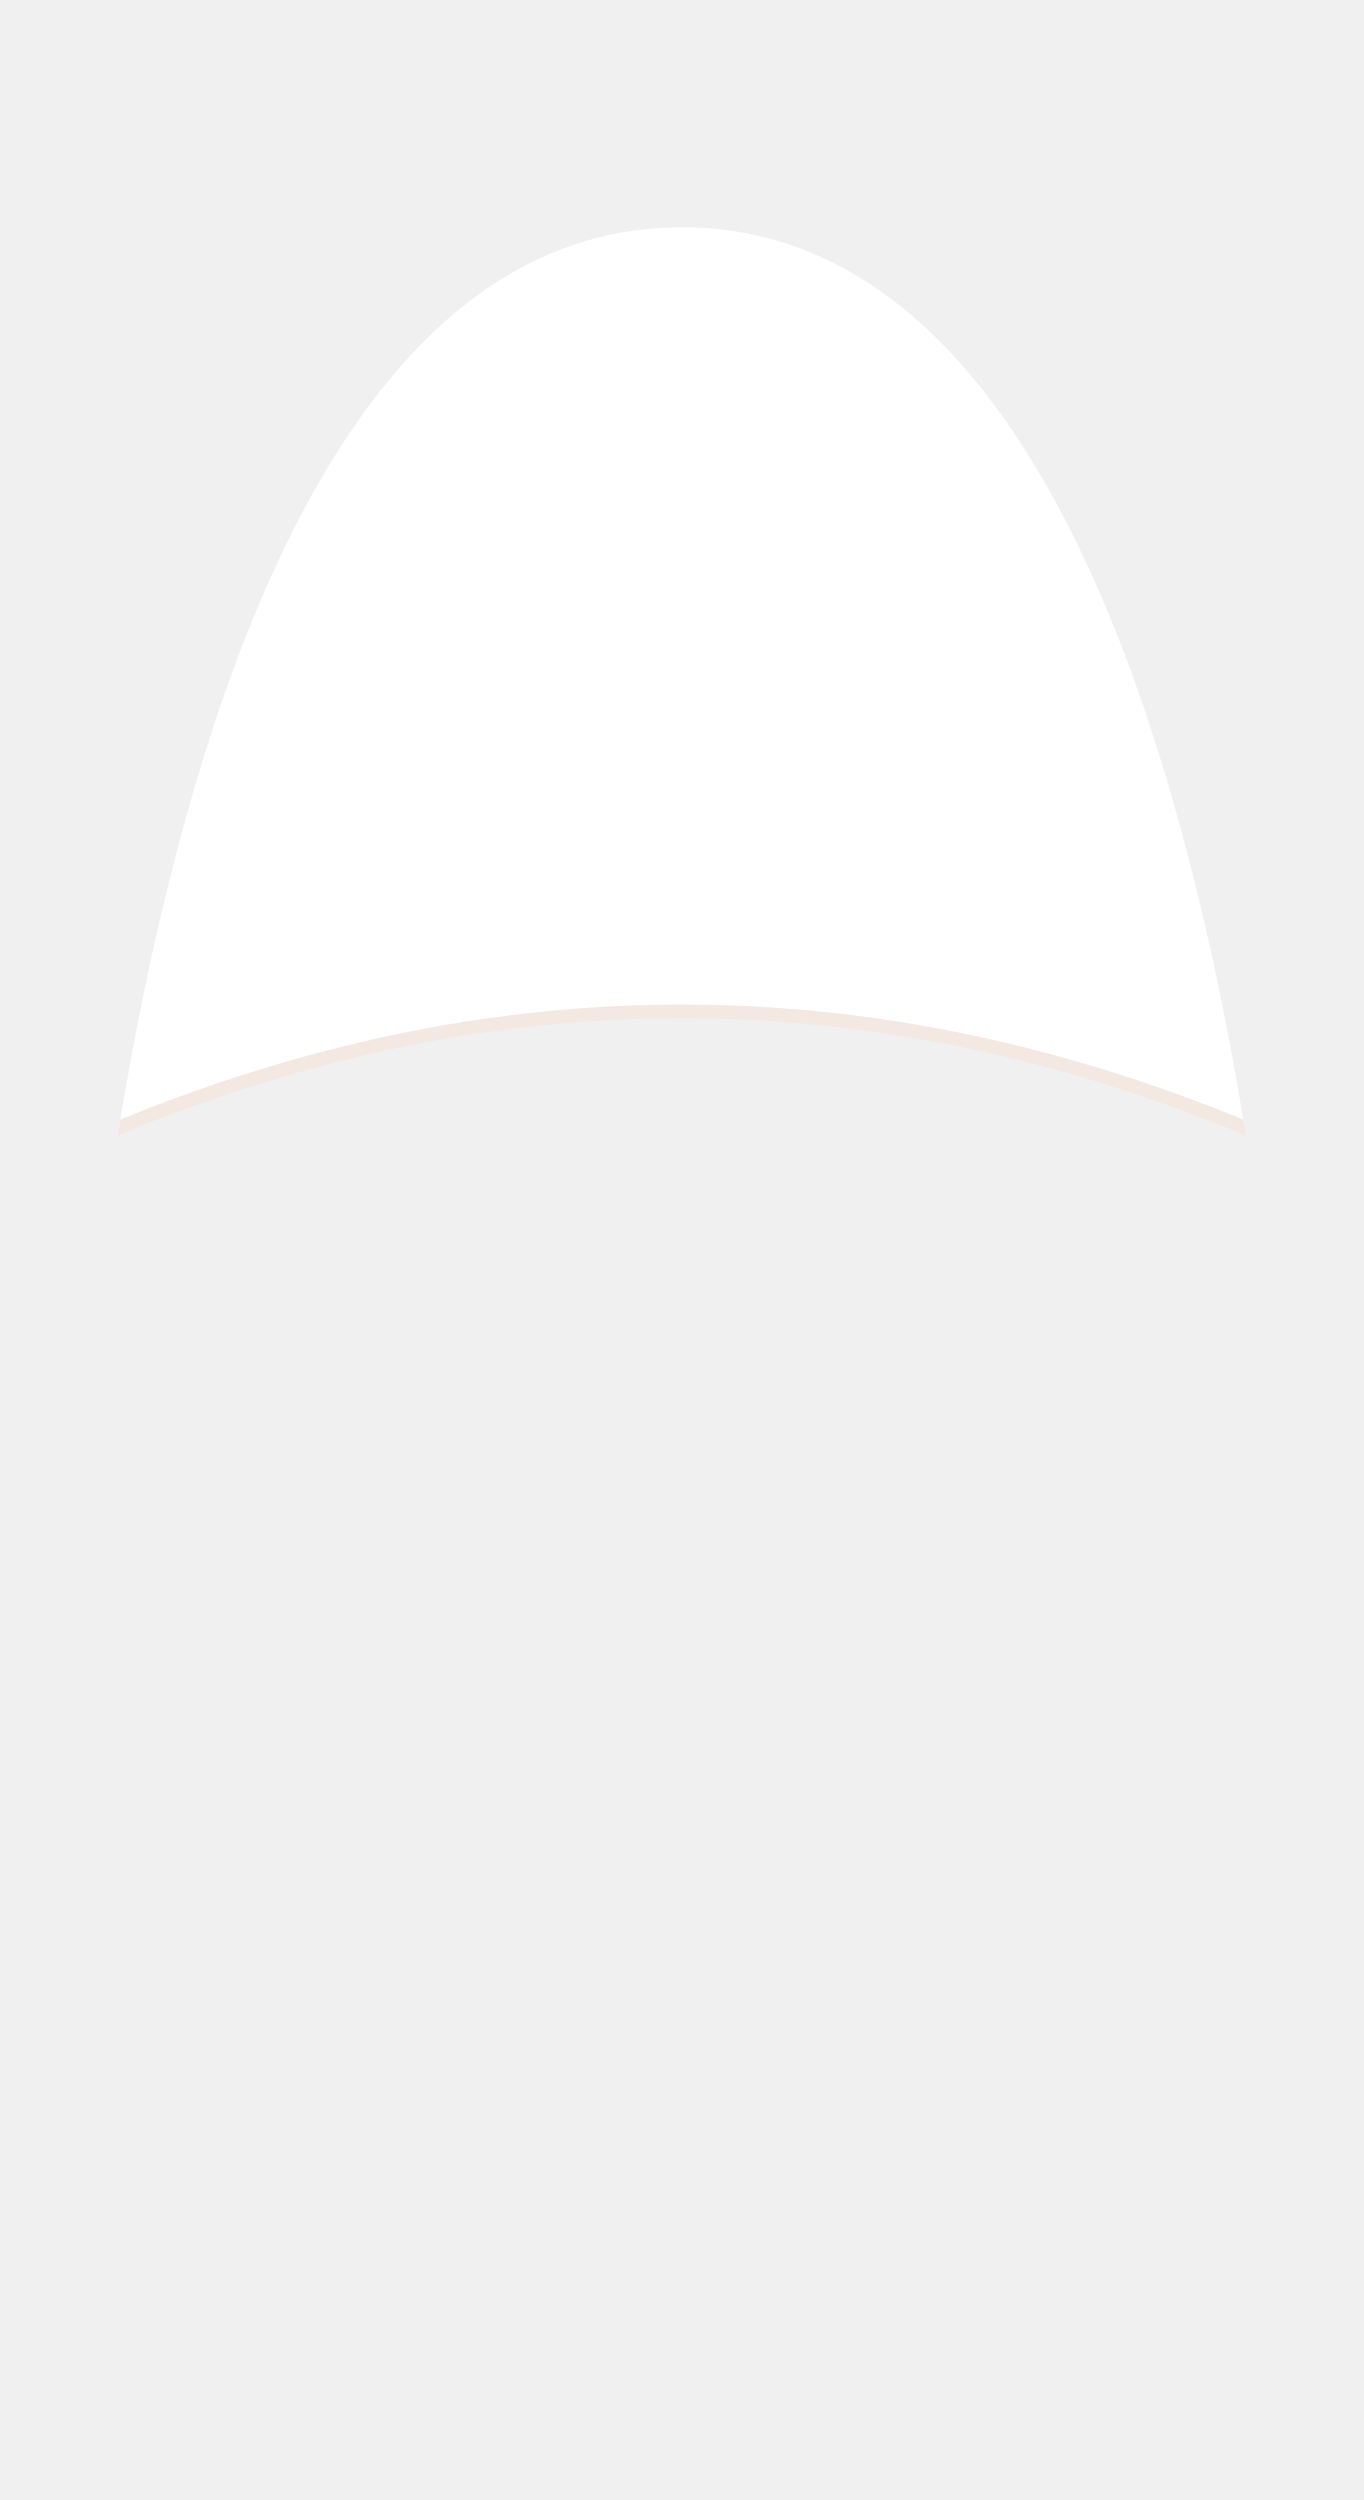
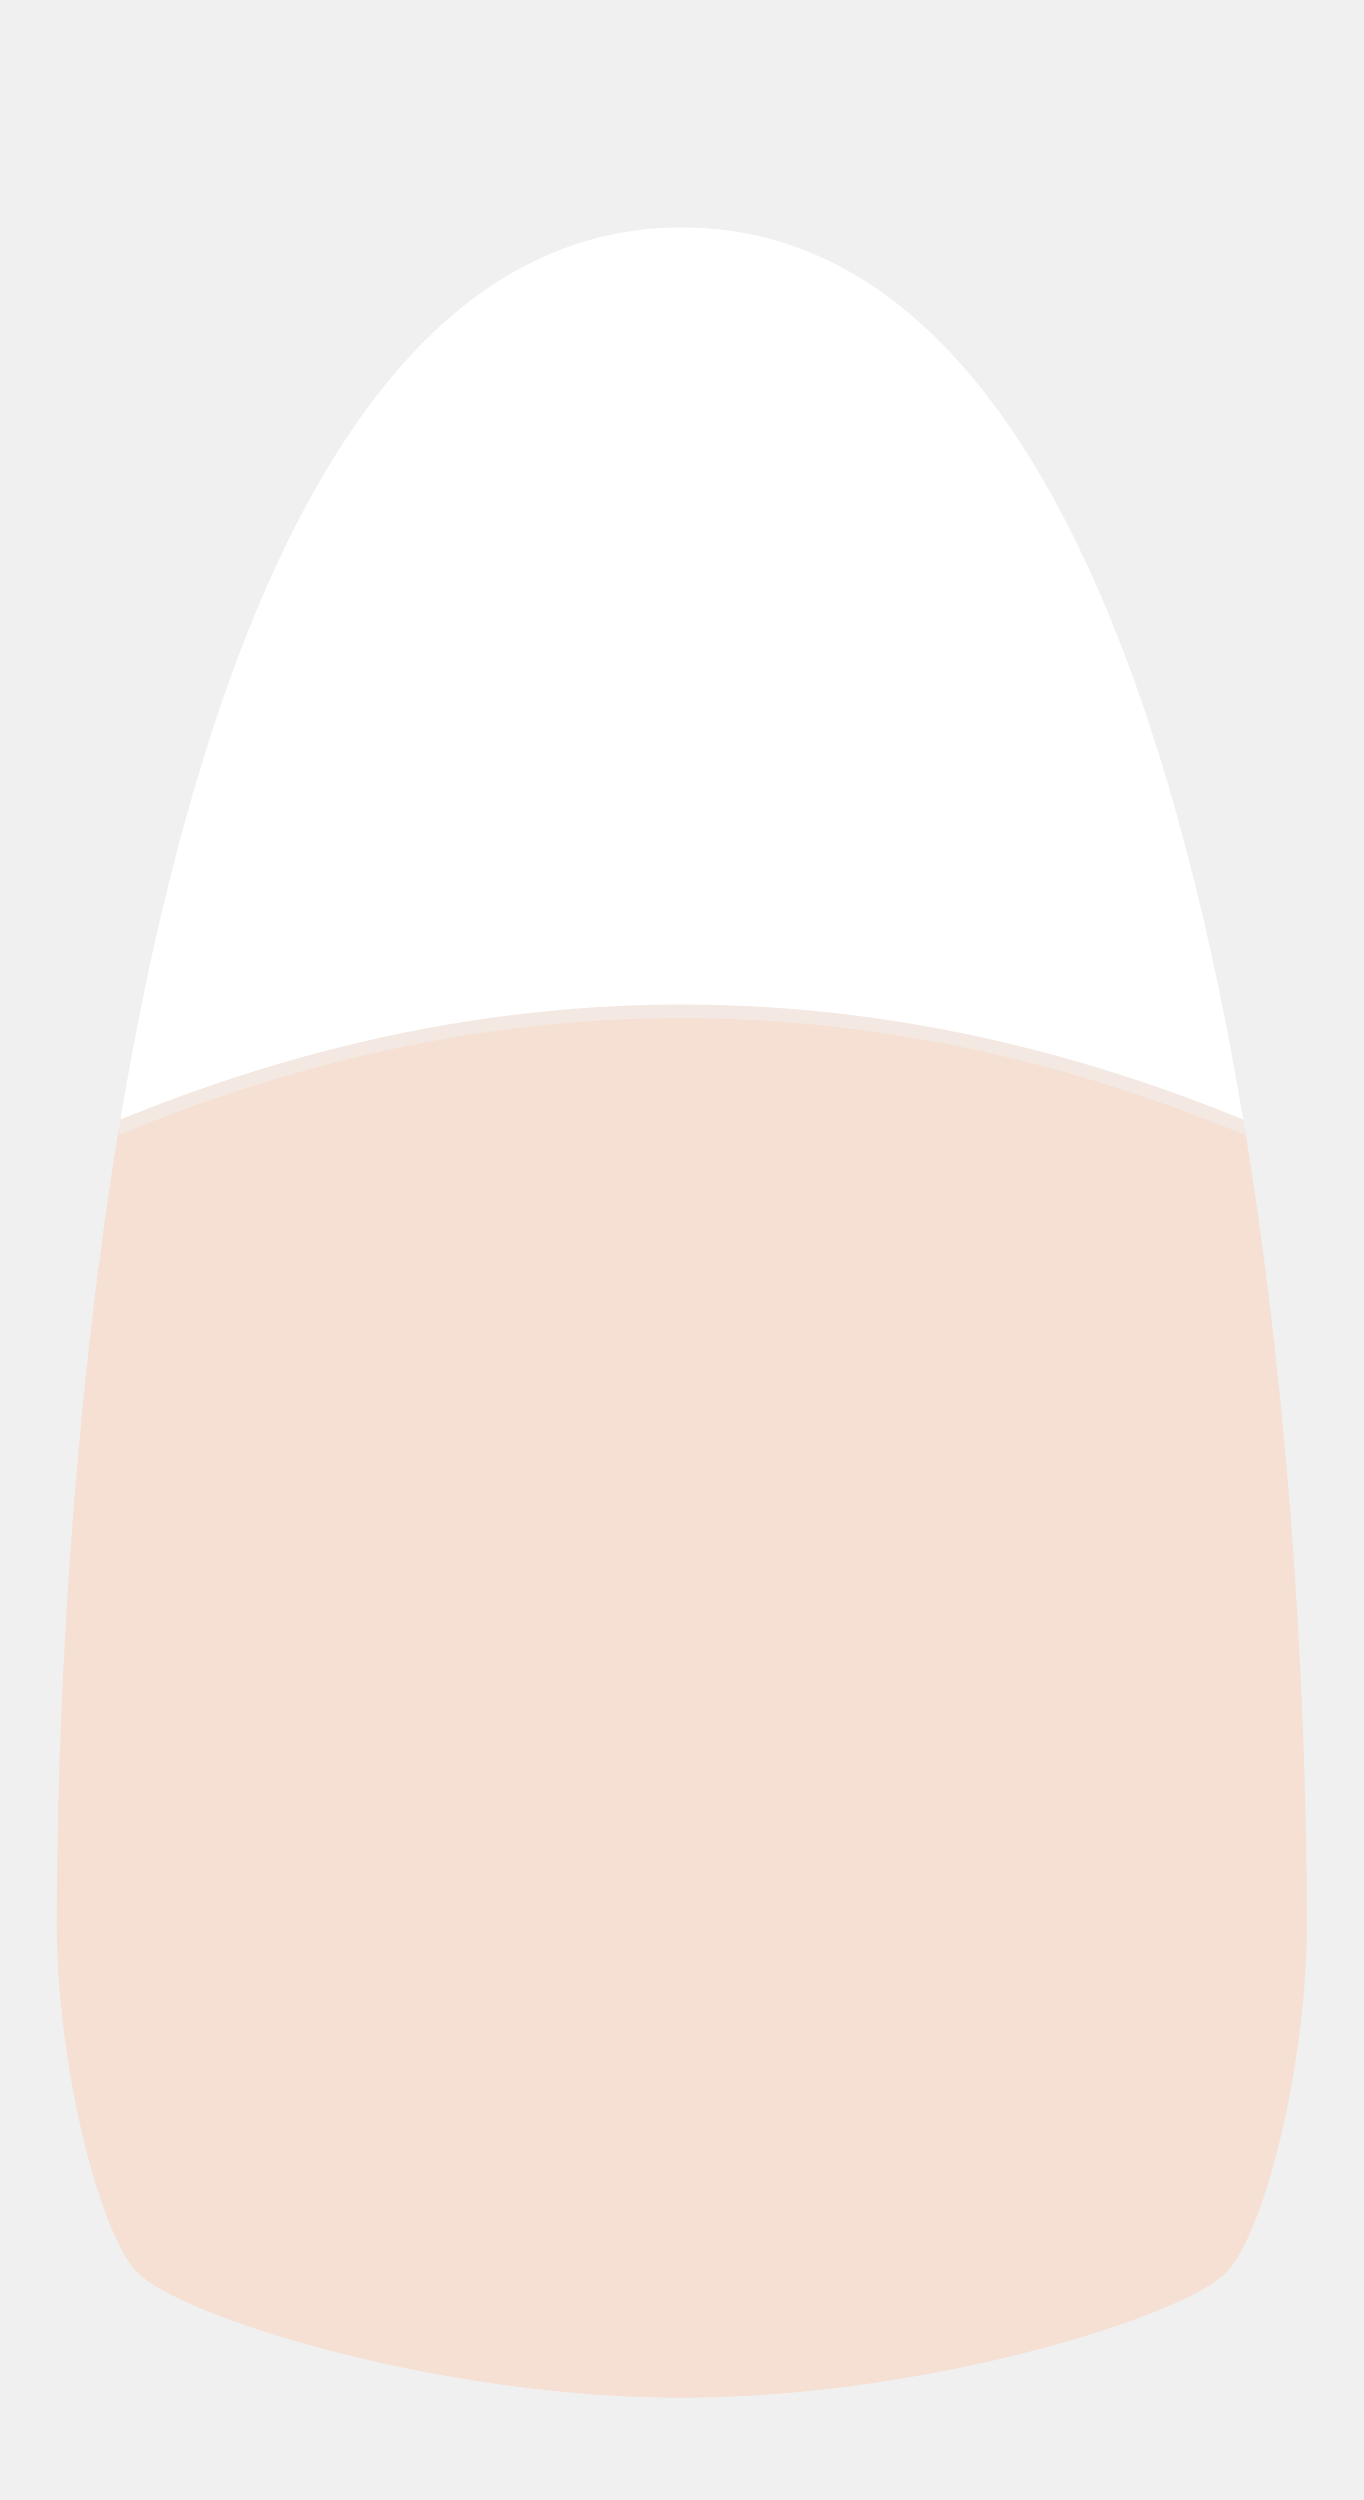
<svg xmlns="http://www.w3.org/2000/svg" viewBox="-60 -200 120 220" data-template="t_french_white" data-shape="oval" data-units="0.1mm" data-origin="nail-root-center">
  <defs>
    <clipPath id="nail-clip">
      <path d="M -47.9 0 C -51.3 -3.5 -55 -18.4 -55 -30.6 C -55 -75.4 -47.2 -180 0 -180 C 47.2 -180 55 -75.4 55 -30.6 C 55 -18.4 51.3 -3.5 47.9 0 C 44 3.9 21.5 11 0 11 C -21.5 11 -44 3.9 -47.9 0 Z" />
    </clipPath>
  </defs>
  <g clip-path="url(#nail-clip)">
+     <rect x="-60" y="-200" width="120" height="220" fill="#F5E0D3" />
    <path d="M -60 -200 H 60 V -96 Q 0 -126 -60 -96 Z" fill="#FFFFFF" />
    <path d="M -60 -96 Q 0 -126 60 -96" fill="none" stroke="#F3E8E2" stroke-width="1.2" />
  </g>
</svg>
